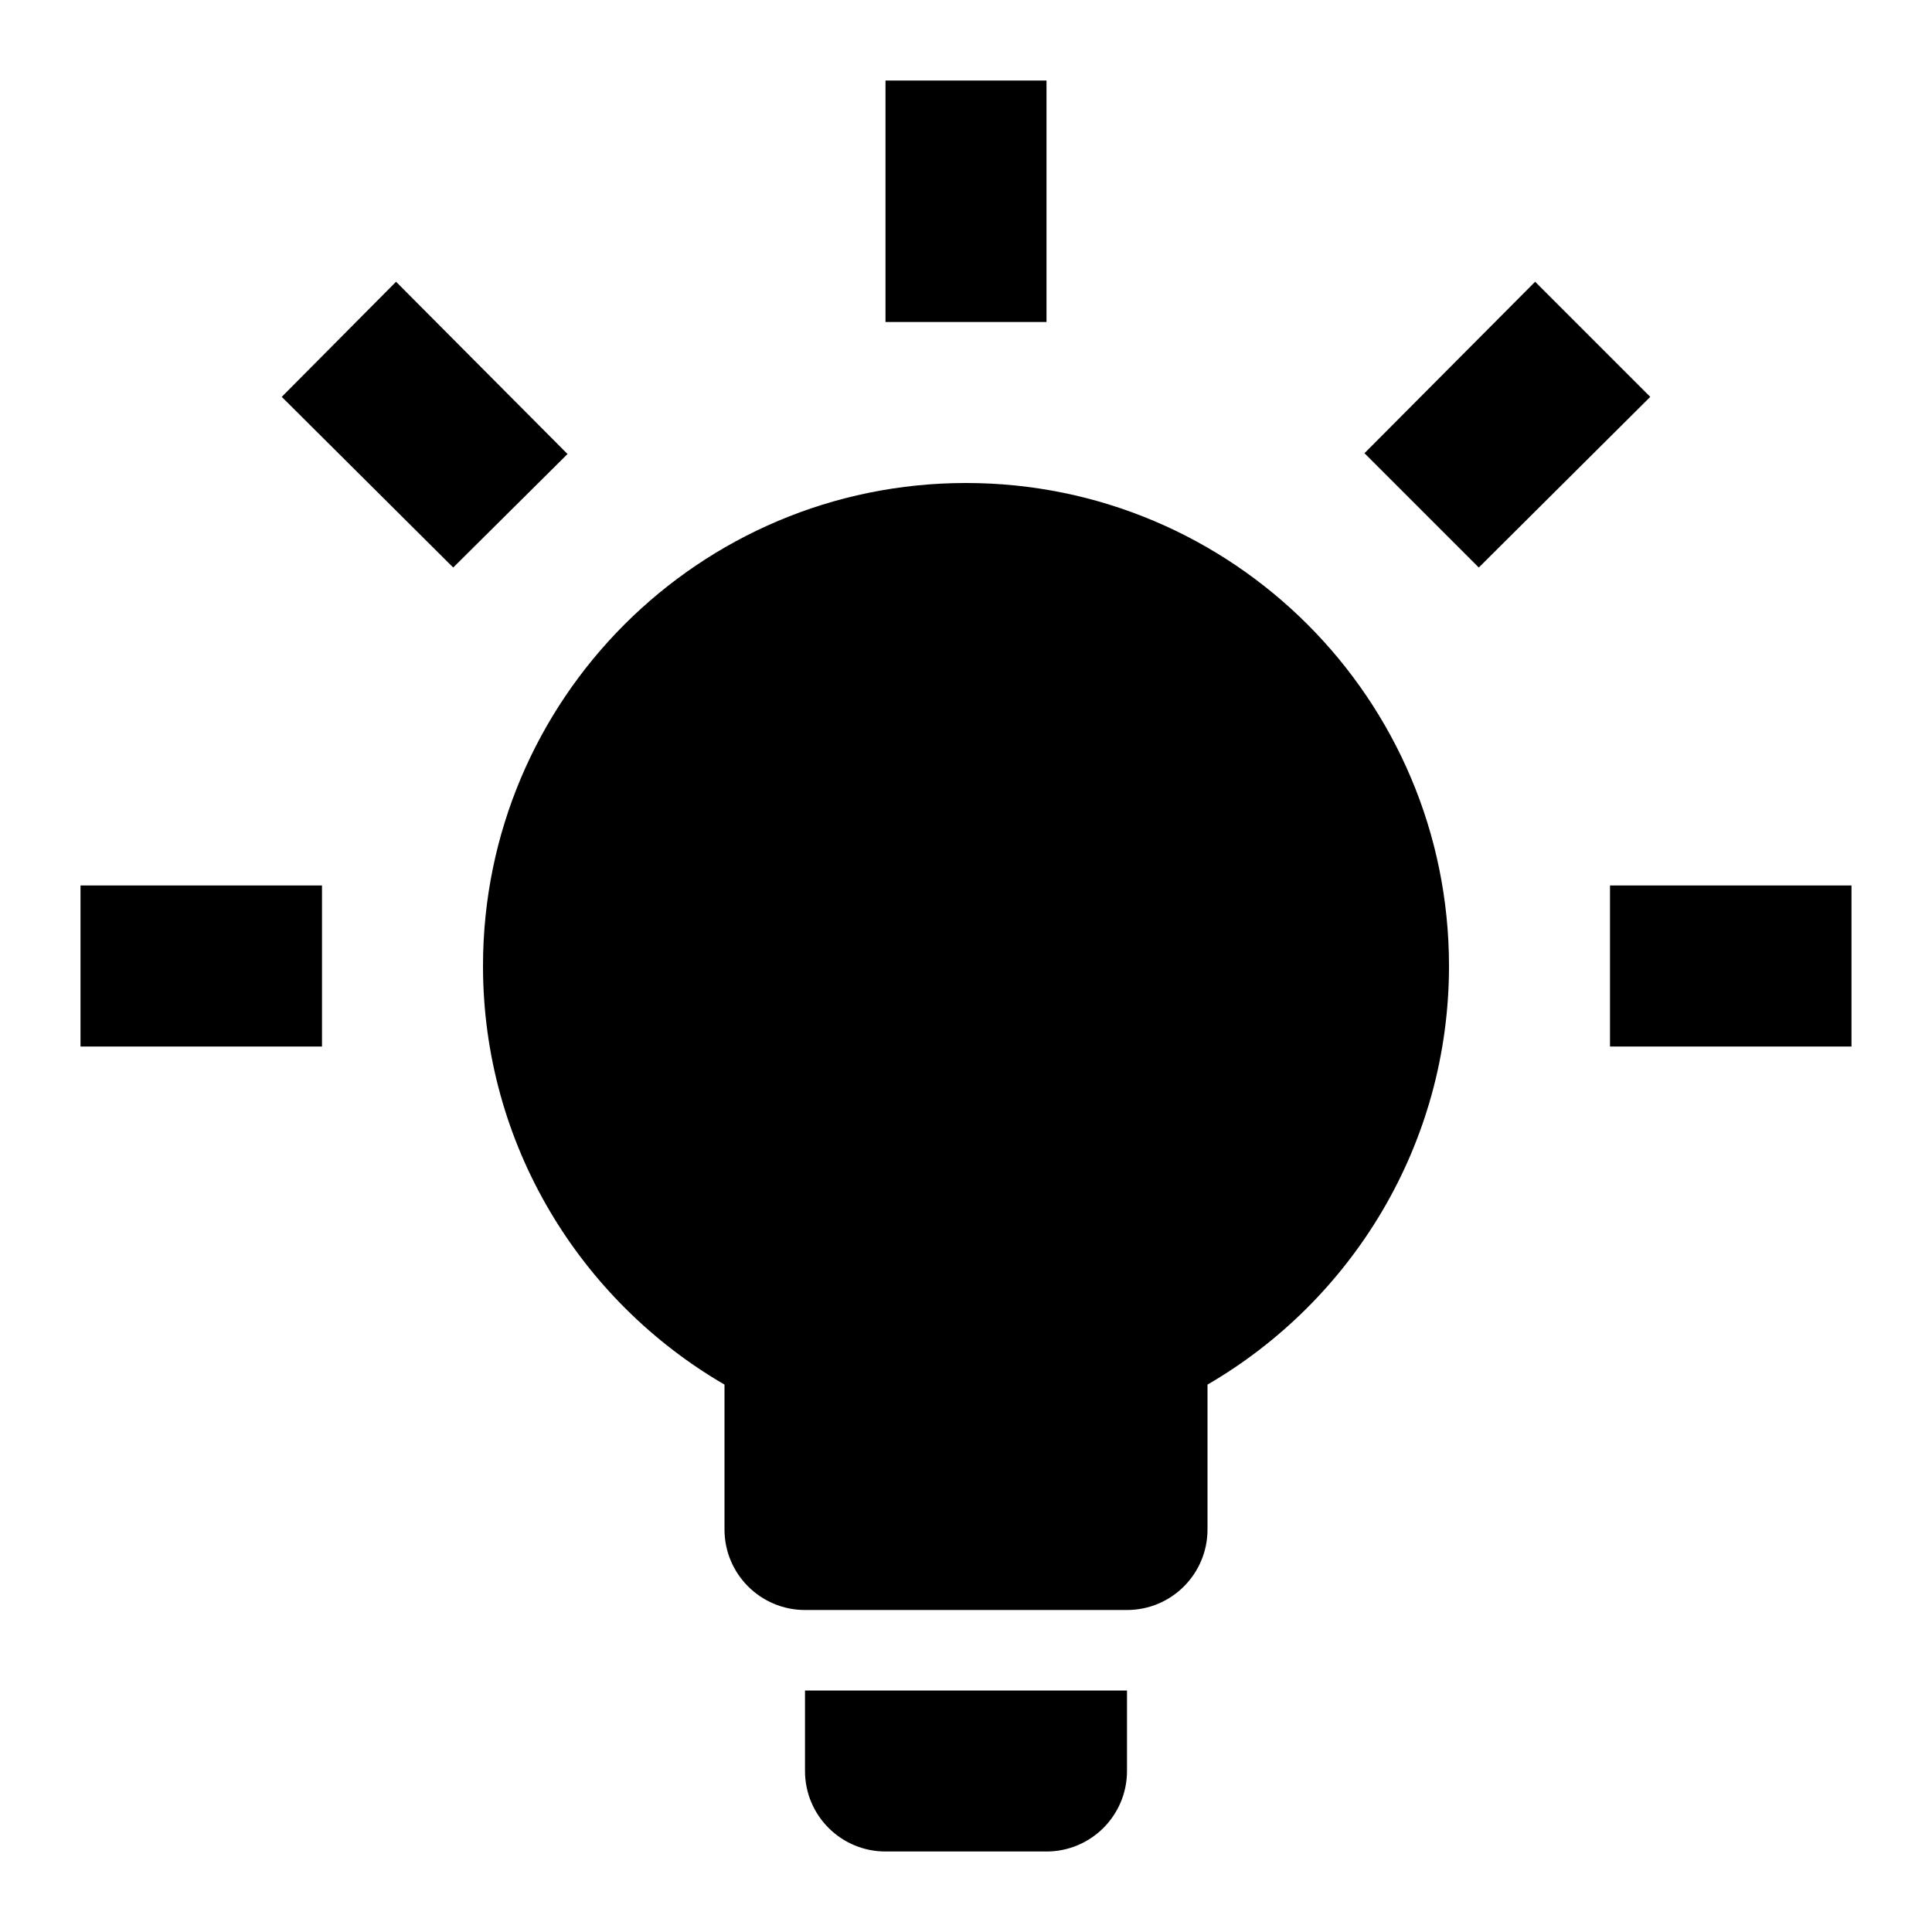
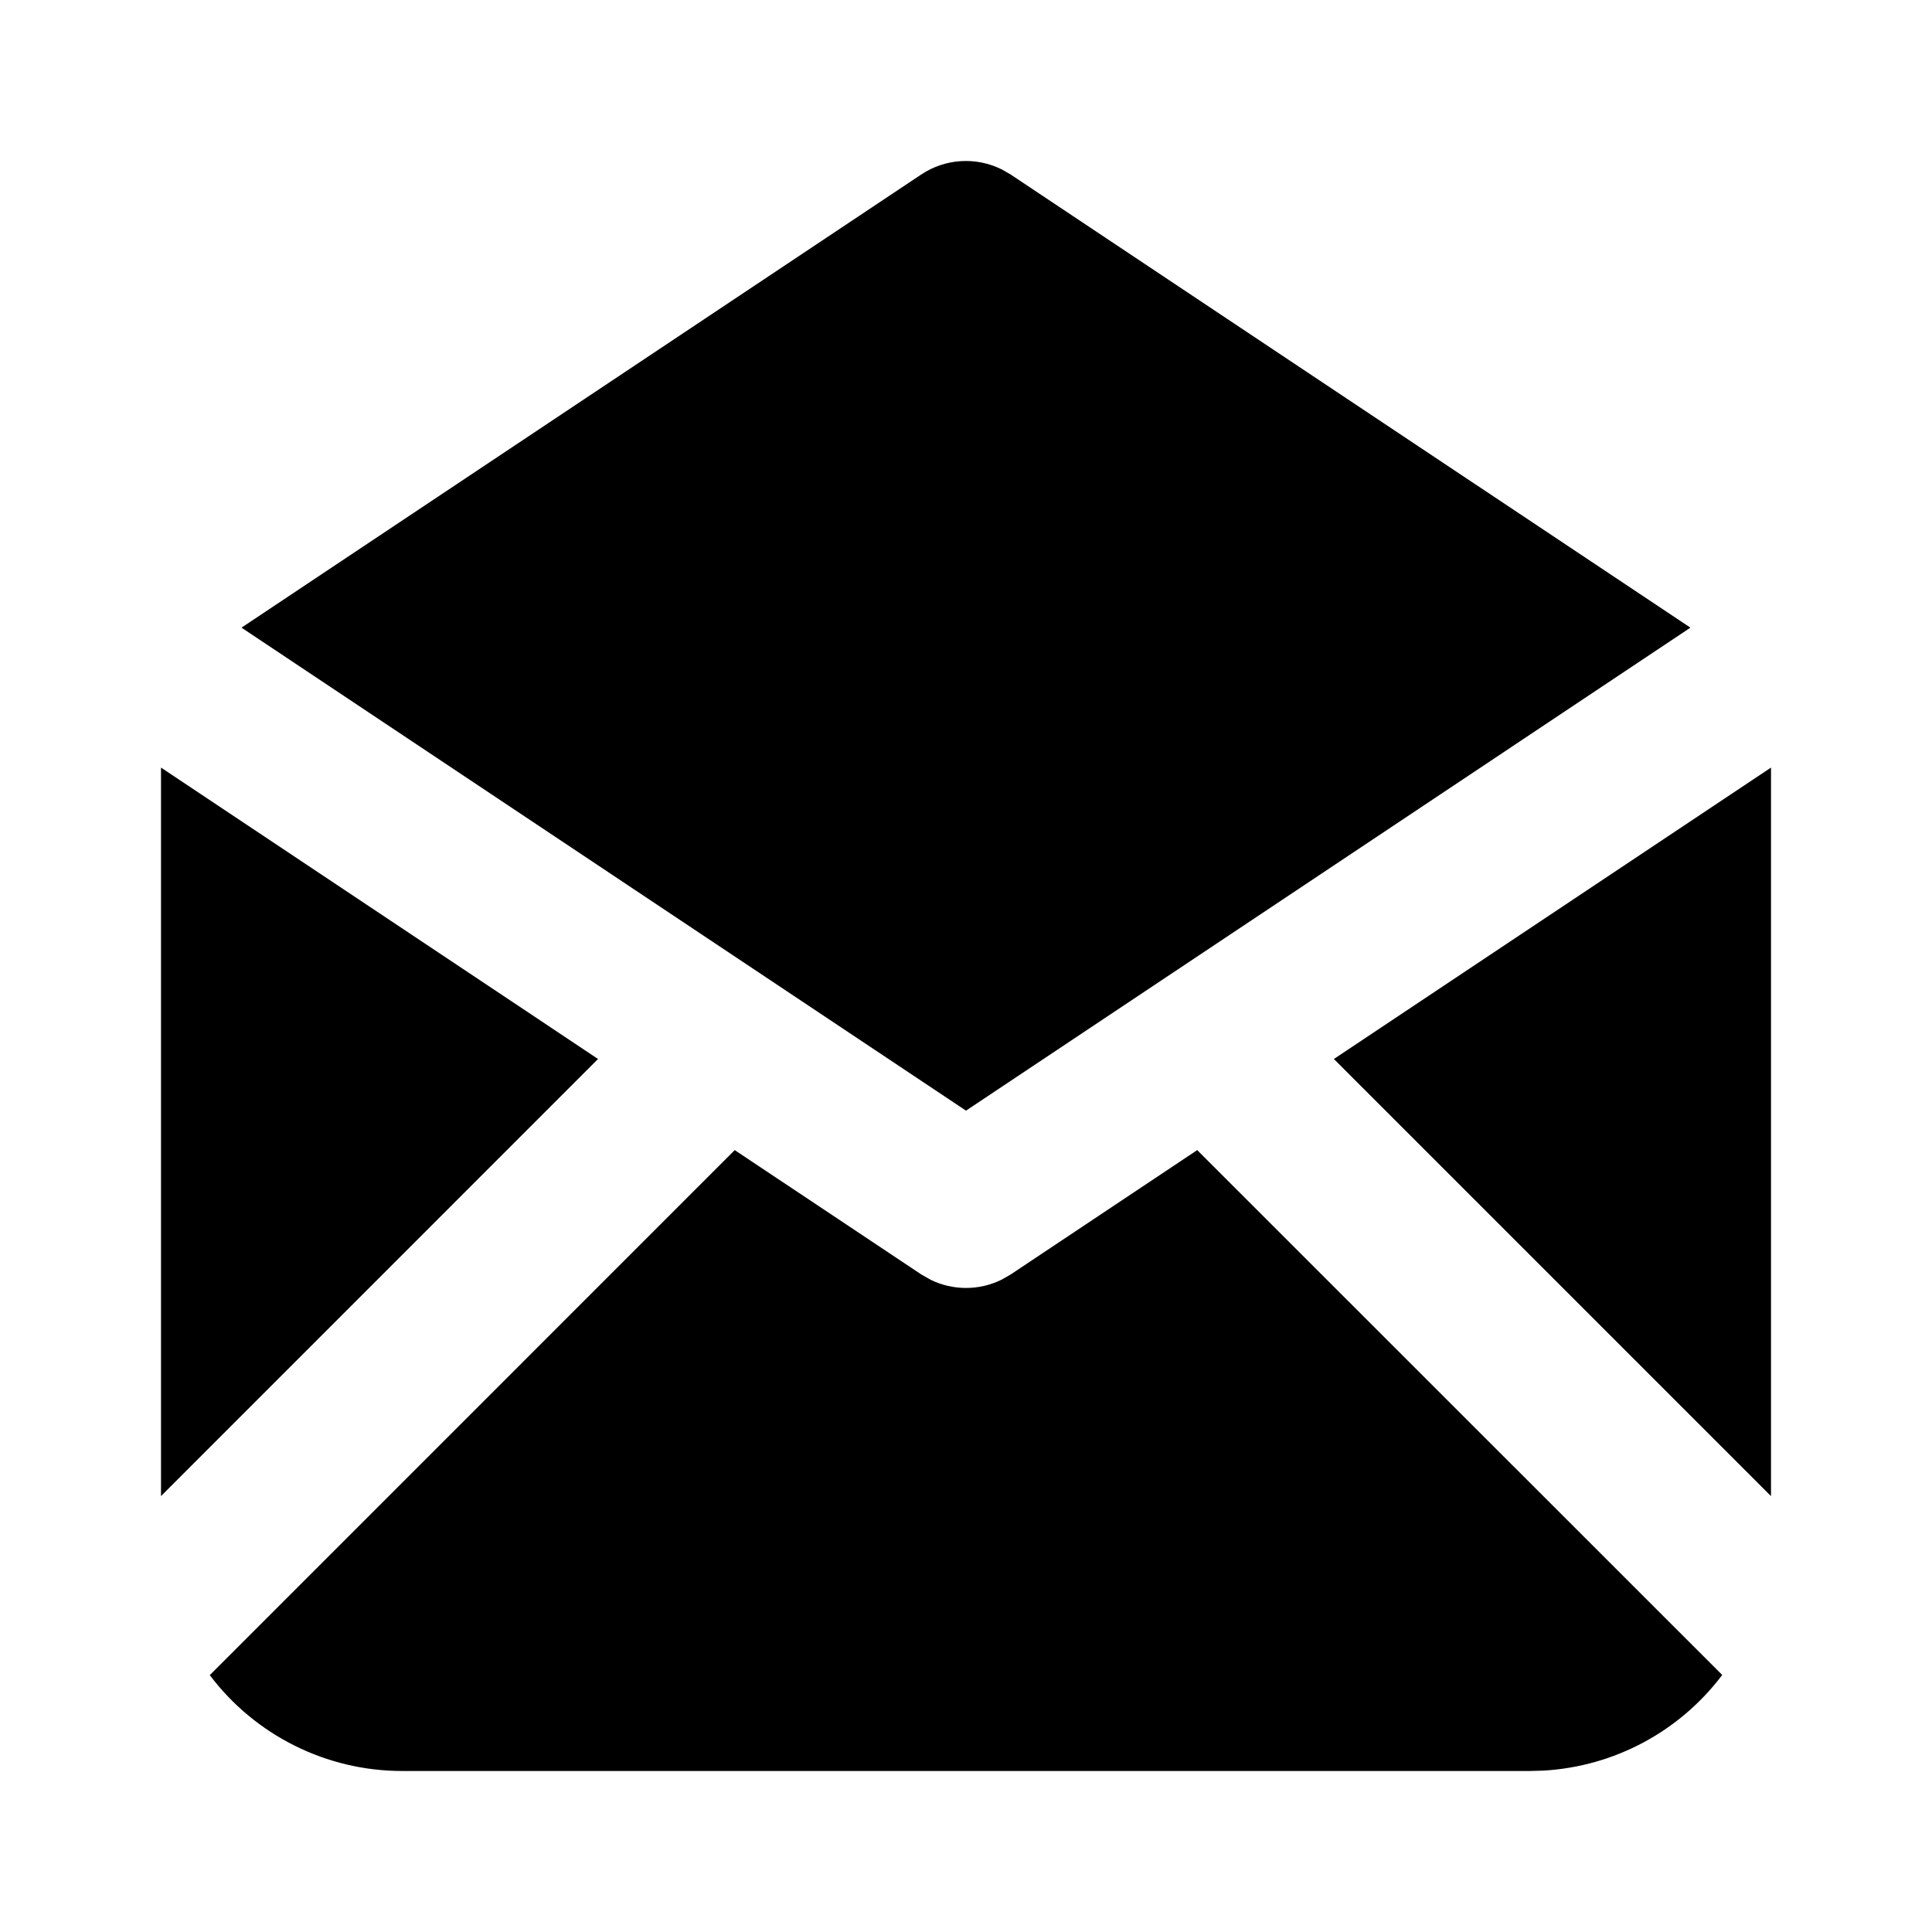
- <svg xmlns="http://www.w3.org/2000/svg" fill="currentColor" viewBox="0 0 24 24">
-   <path d="M12,6A6,6 0 0,1 18,12C18,14.22 16.79,16.16 15,17.2V19A1,1 0 0,1 14,20H10A1,1 0 0,1 9,19V17.2C7.21,16.16 6,14.22 6,12A6,6 0 0,1 12,6M14,21V22A1,1 0 0,1 13,23H11A1,1 0 0,1 10,22V21H14M20,11H23V13H20V11M1,11H4V13H1V11M13,1V4H11V1H13M4.92,3.5L7.05,5.64L5.63,7.05L3.5,4.93L4.92,3.5M16.95,5.63L19.07,3.5L20.5,4.93L18.37,7.05L16.95,5.63Z" />
+ <svg xmlns="http://www.w3.org/2000/svg" width="24" height="24" viewBox="0 0 24 24" fill="currentColor" class="icon icon-tabler icons-tabler-filled icon-tabler-mail-opened">
+   <path stroke="none" d="M0 0h24v24H0z" fill="none" />
+   <path d="M14.872 14.287l6.522 6.52a2.996 2.996 0 0 1 -2.218 1.188l-.176 .005h-14a2.995 2.995 0 0 1 -2.394 -1.191l6.521 -6.522l2.318 1.545l.116 .066a1 1 0 0 0 .878 0l.116 -.066l2.317 -1.545z" />
+   <path d="M2 9.535l5.429 3.62l-5.429 5.43z" />
+   <path d="M22 9.535v9.05l-5.43 -5.43z" />
+   <path d="M12.44 2.102l.115 .066l8.444 5.629l-8.999 6l-9 -6l8.445 -5.63a1 1 0 0 1 .994 -.065z" />
</svg>
